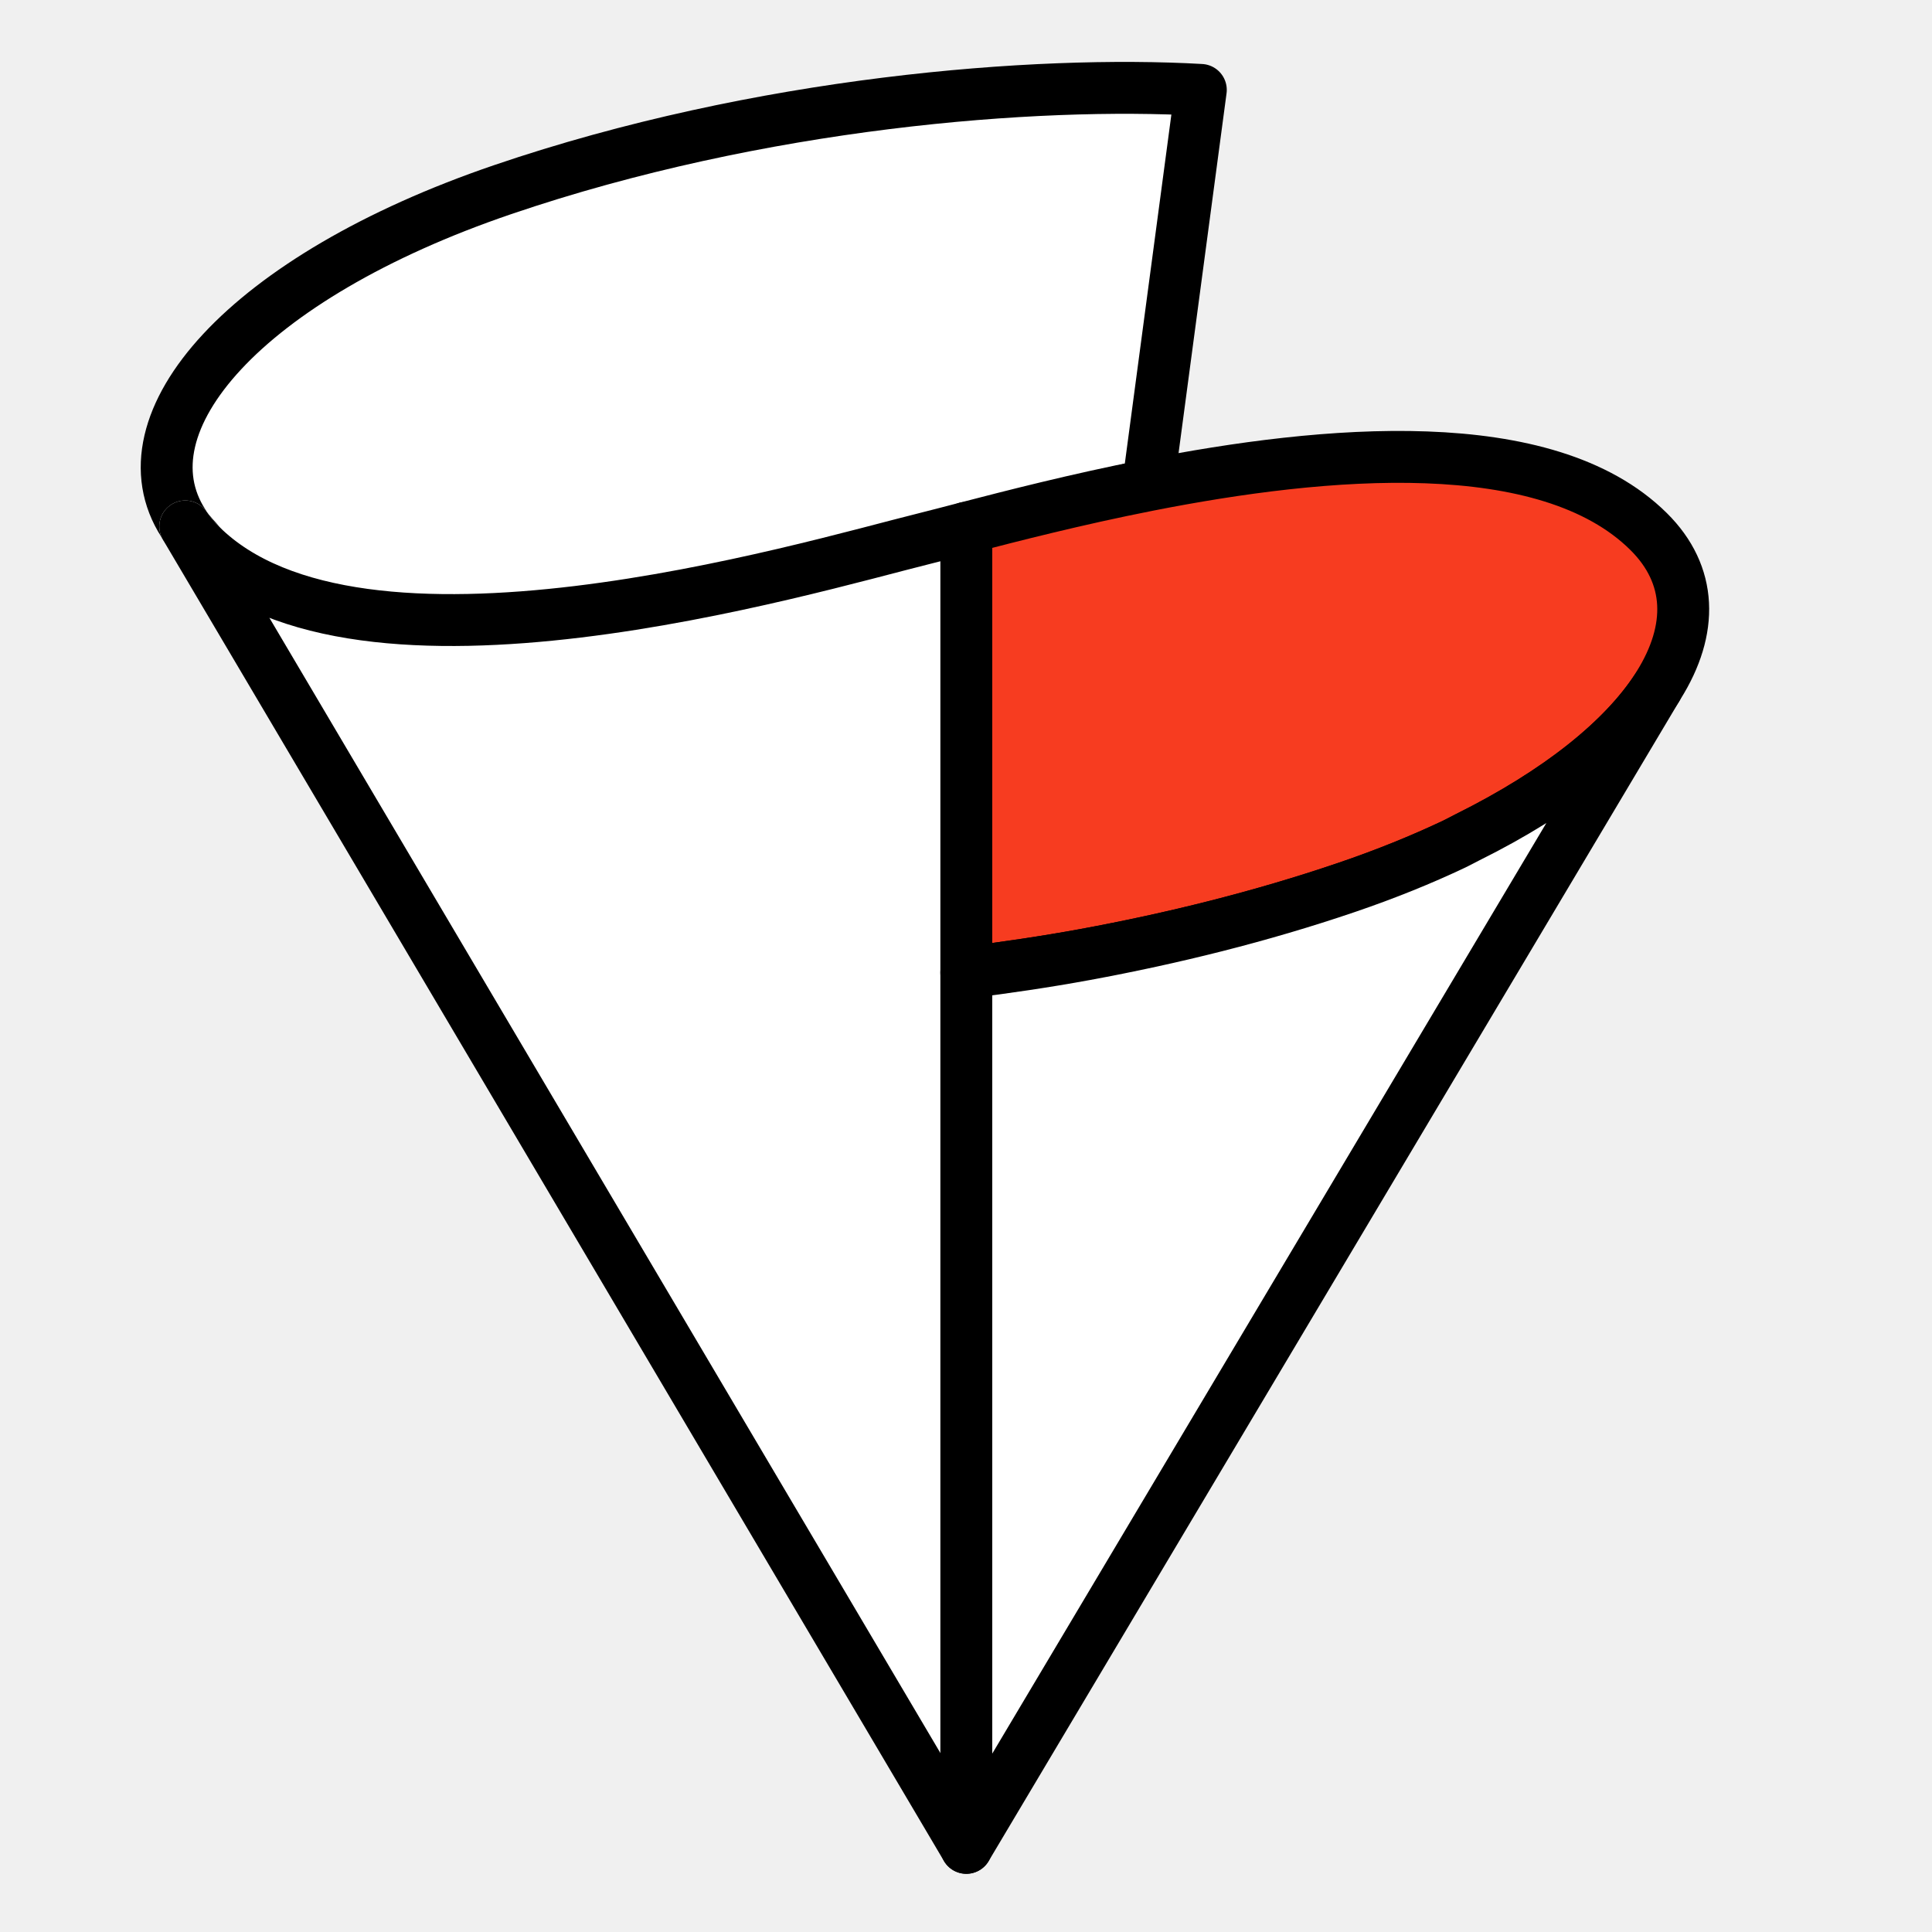
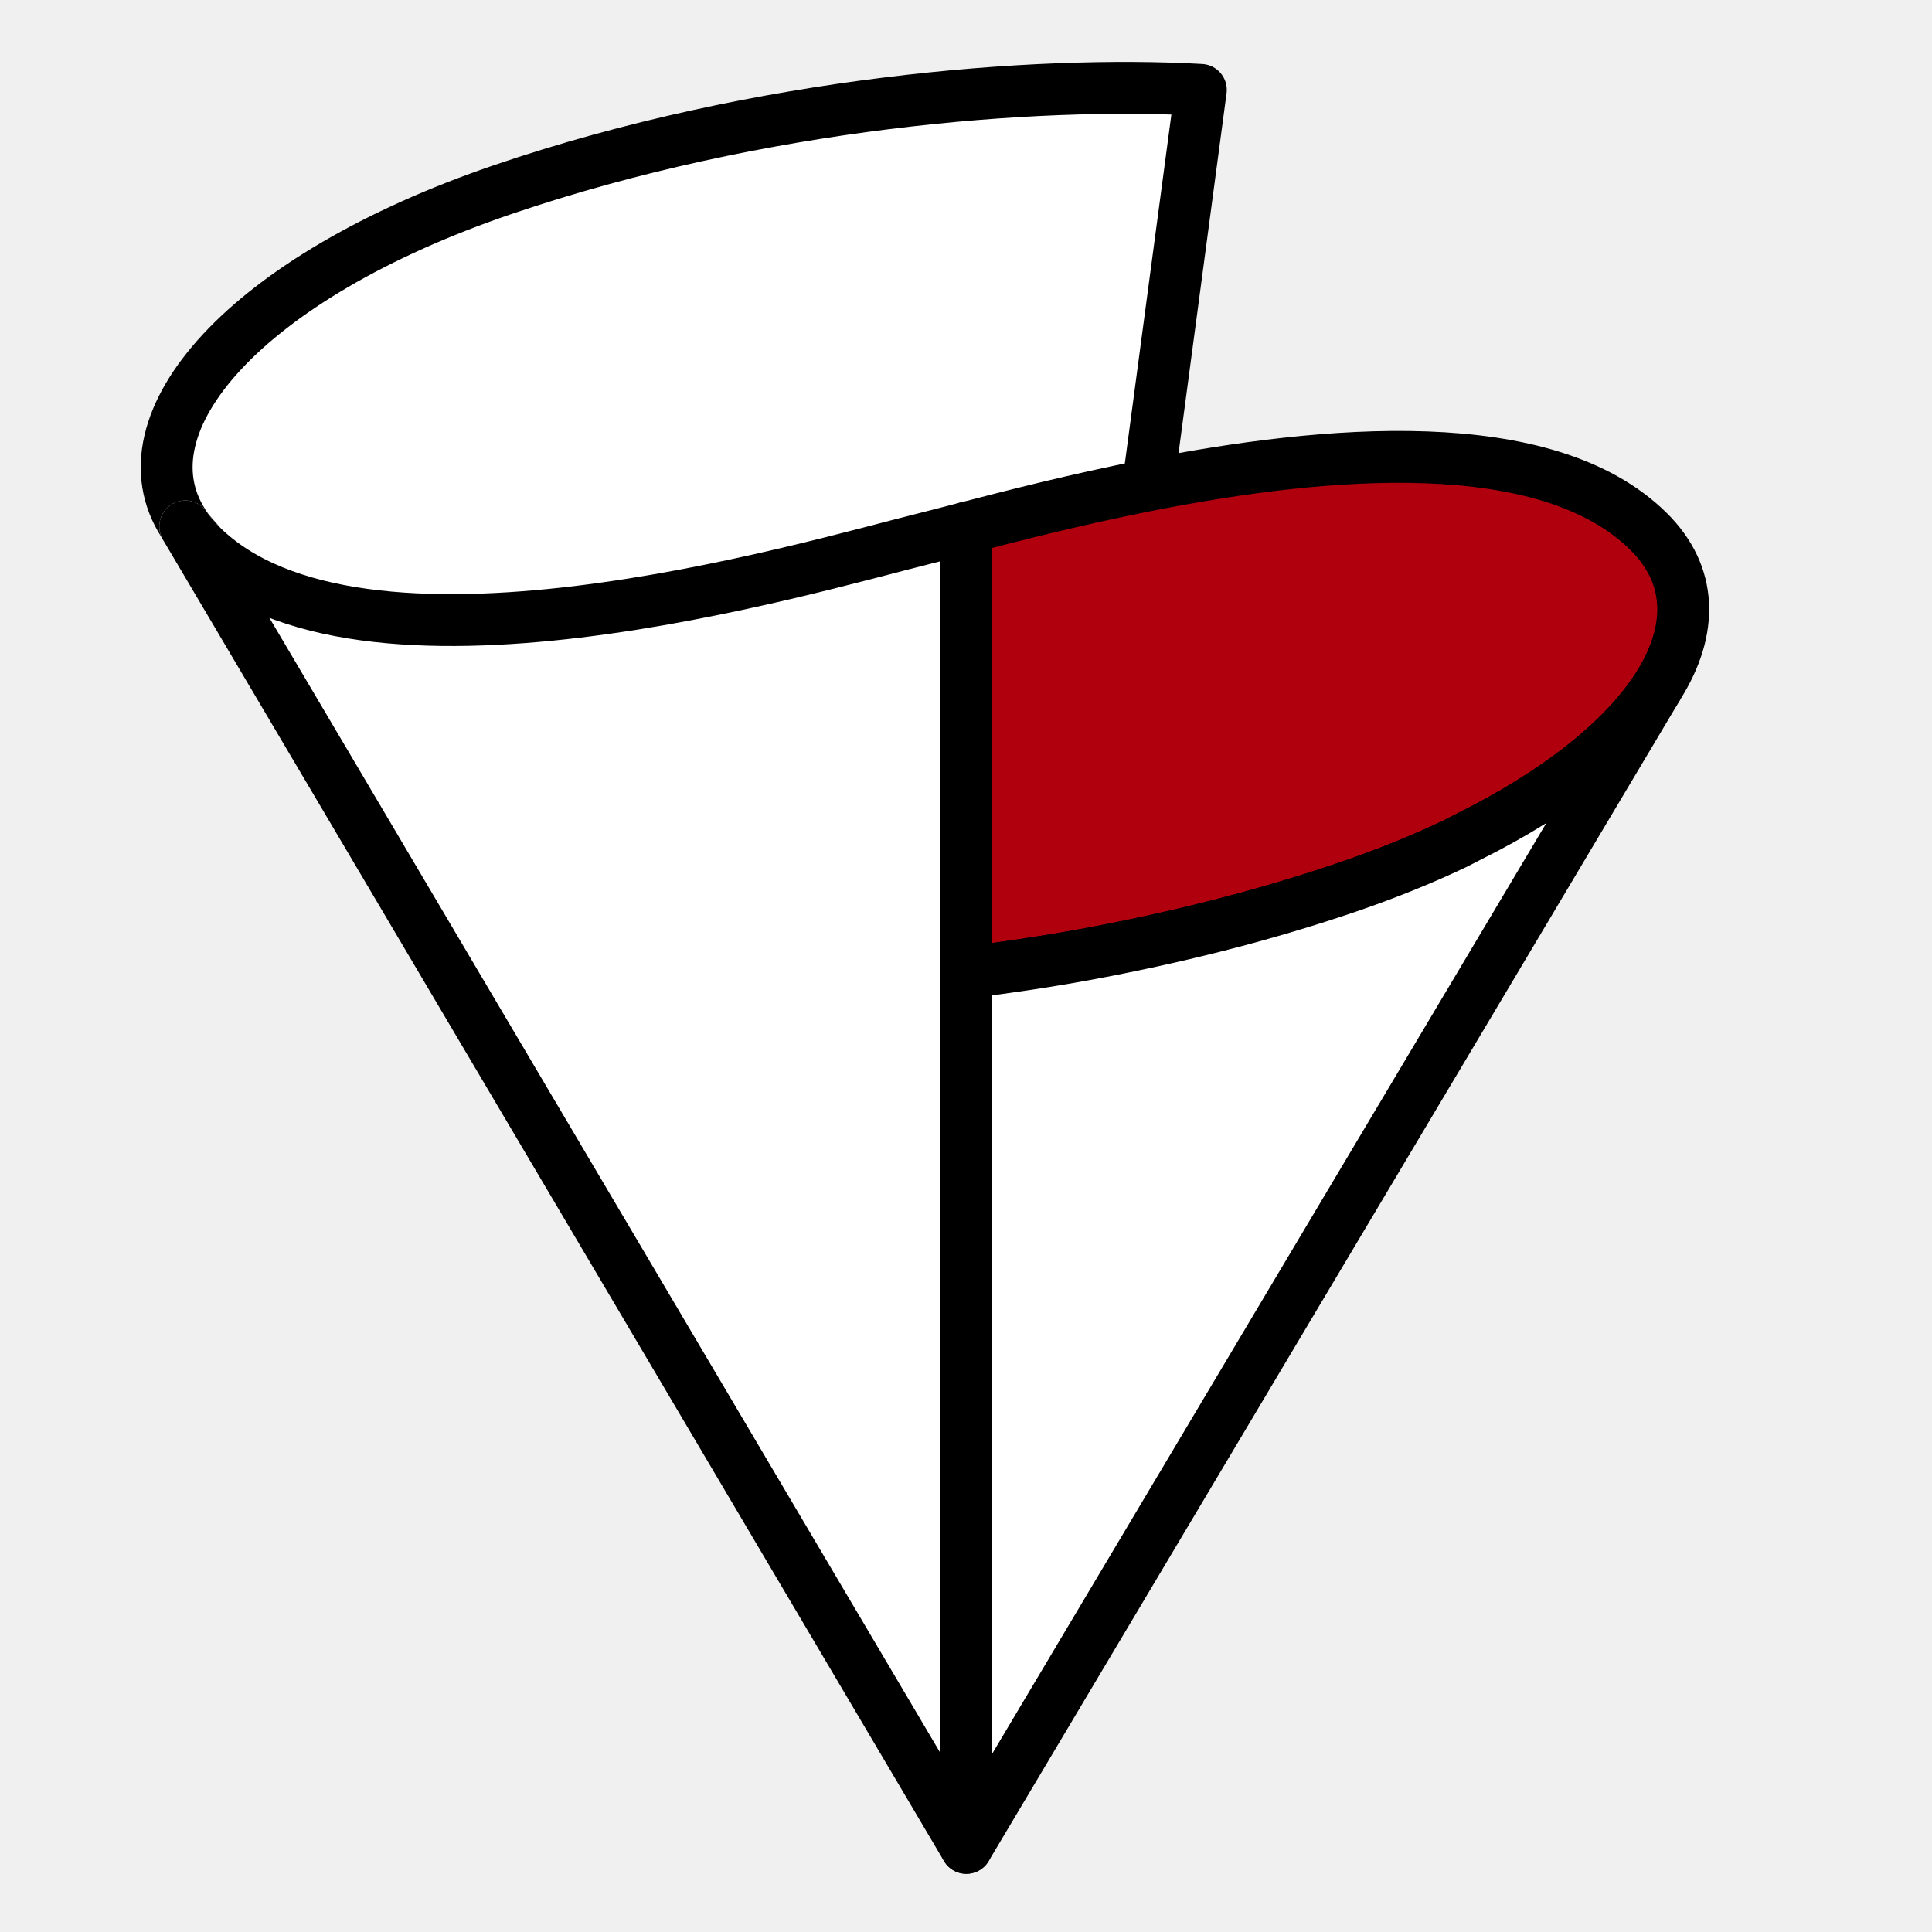
<svg xmlns="http://www.w3.org/2000/svg" width="100%" height="100%" viewBox="0 0 2048 2048" version="1.1" xml:space="preserve" style="fill-rule:evenodd;clip-rule:evenodd;stroke-linejoin:round;stroke-miterlimit:1.414;">
  <g id="LOGO-.--Red">
    <g id="Logo-Big">
      <path d="M966.784,597.899c44.841,-11.111 147.227,-63.231 250.25,-83.536l55.898,-419.06c-175.241,-9.988 -467.62,12.866 -740.064,105.712c-273.162,93.081 -406.992,247.146 -338.469,353.678c0,0 1.94,3.298 1.967,3.345c4.758,6.877 11.216,12.936 16.772,20c160.888,204.875 627.259,51.208 753.646,19.861Z" style="fill:#fff;stroke:#000;stroke-width:55px;" />
-       <path d="M1024.33,559.464c-17.25,4.492 -32.188,8.398 -43.937,11.323c-126.387,31.322 -599.536,173.621 -767.255,7.251c-6.486,-6.432 -12.041,-13.123 -16.772,-20c8.027,13.544 827.964,1400.77 827.964,1400.77l55.207,-1019.16l-55.207,-380.181Z" style="fill:#75B9BE;stroke:#fff;stroke-width:55px;" />
+       <path d="M1024.33,559.464c-17.25,4.492 -32.188,8.398 -43.937,11.323c-126.387,31.322 -599.536,173.621 -767.255,7.251c-6.486,-6.432 -12.041,-13.123 -16.772,-20c8.027,13.544 827.964,1400.77 827.964,1400.77l55.207,-1019.16l-55.207,-380.181Z" style="fill:#00778C;stroke:#fff;stroke-width:55px;" />
      <path d="M1024.33,559.464c-17.25,4.492 -32.188,8.398 -43.937,11.323c-126.387,31.322 -599.536,173.621 -767.255,7.251c-6.486,-6.432 -12.041,-13.123 -16.772,-20c8.027,13.544 827.964,1400.77 827.964,1400.77l55.207,-1019.16l-55.207,-380.181Z" style="fill:#fff;stroke:#000;stroke-width:55px;" />
-       <path d="M1747.65,563.512c-108.207,-107.35 -343.28,-86.086 -530.615,-49.149c-75.992,14.972 -144.116,32.492 -192.704,45.101l0,471.502c41.252,-5.216 83.222,-11.27 126.361,-19.2c91.196,-16.82 185.288,-39.885 277.228,-71.208c41.172,-14.035 79.208,-29.476 113.842,-45.897c4.971,-2.362 9.356,-4.89 14.194,-7.276c96.166,-47.79 165.034,-103.278 200.465,-158.066l-0.053,0.095c0.027,-0.023 0.053,-0.047 0.08,-0.095l1.675,-2.829c37.025,-59.114 35.803,-117.082 -10.473,-162.978Z" style="fill:#F73C20;stroke:#000;stroke-width:55px;" />
+       <path d="M1747.65,563.512c-108.207,-107.35 -343.28,-86.086 -530.615,-49.149c-75.992,14.972 -144.116,32.492 -192.704,45.101l0,471.502c41.252,-5.216 83.222,-11.27 126.361,-19.2c91.196,-16.82 185.288,-39.885 277.228,-71.208c41.172,-14.035 79.208,-29.476 113.842,-45.897c4.971,-2.362 9.356,-4.89 14.194,-7.276c96.166,-47.79 165.034,-103.278 200.465,-158.066l-0.053,0.095c0.027,-0.023 0.053,-0.047 0.08,-0.095l1.675,-2.829c37.025,-59.114 35.803,-117.082 -10.473,-162.978Z" style="fill:#B1000D;stroke:#000;stroke-width:55px;" />
      <path d="M1555.95,887.385c-4.838,2.386 -9.223,4.914 -14.194,7.276c-34.634,16.446 -72.67,31.862 -113.842,45.897c-91.966,31.347 -186.032,54.388 -277.228,71.208c-43.139,7.93 -85.109,13.989 -126.361,19.205l0,927.807l0.027,0.025l732.01,-1229.39c-35.484,54.762 -104.299,110.226 -200.412,157.971Z" style="fill:#fff;stroke:#000;stroke-width:55px;" />
    </g>
  </g>
</svg>
